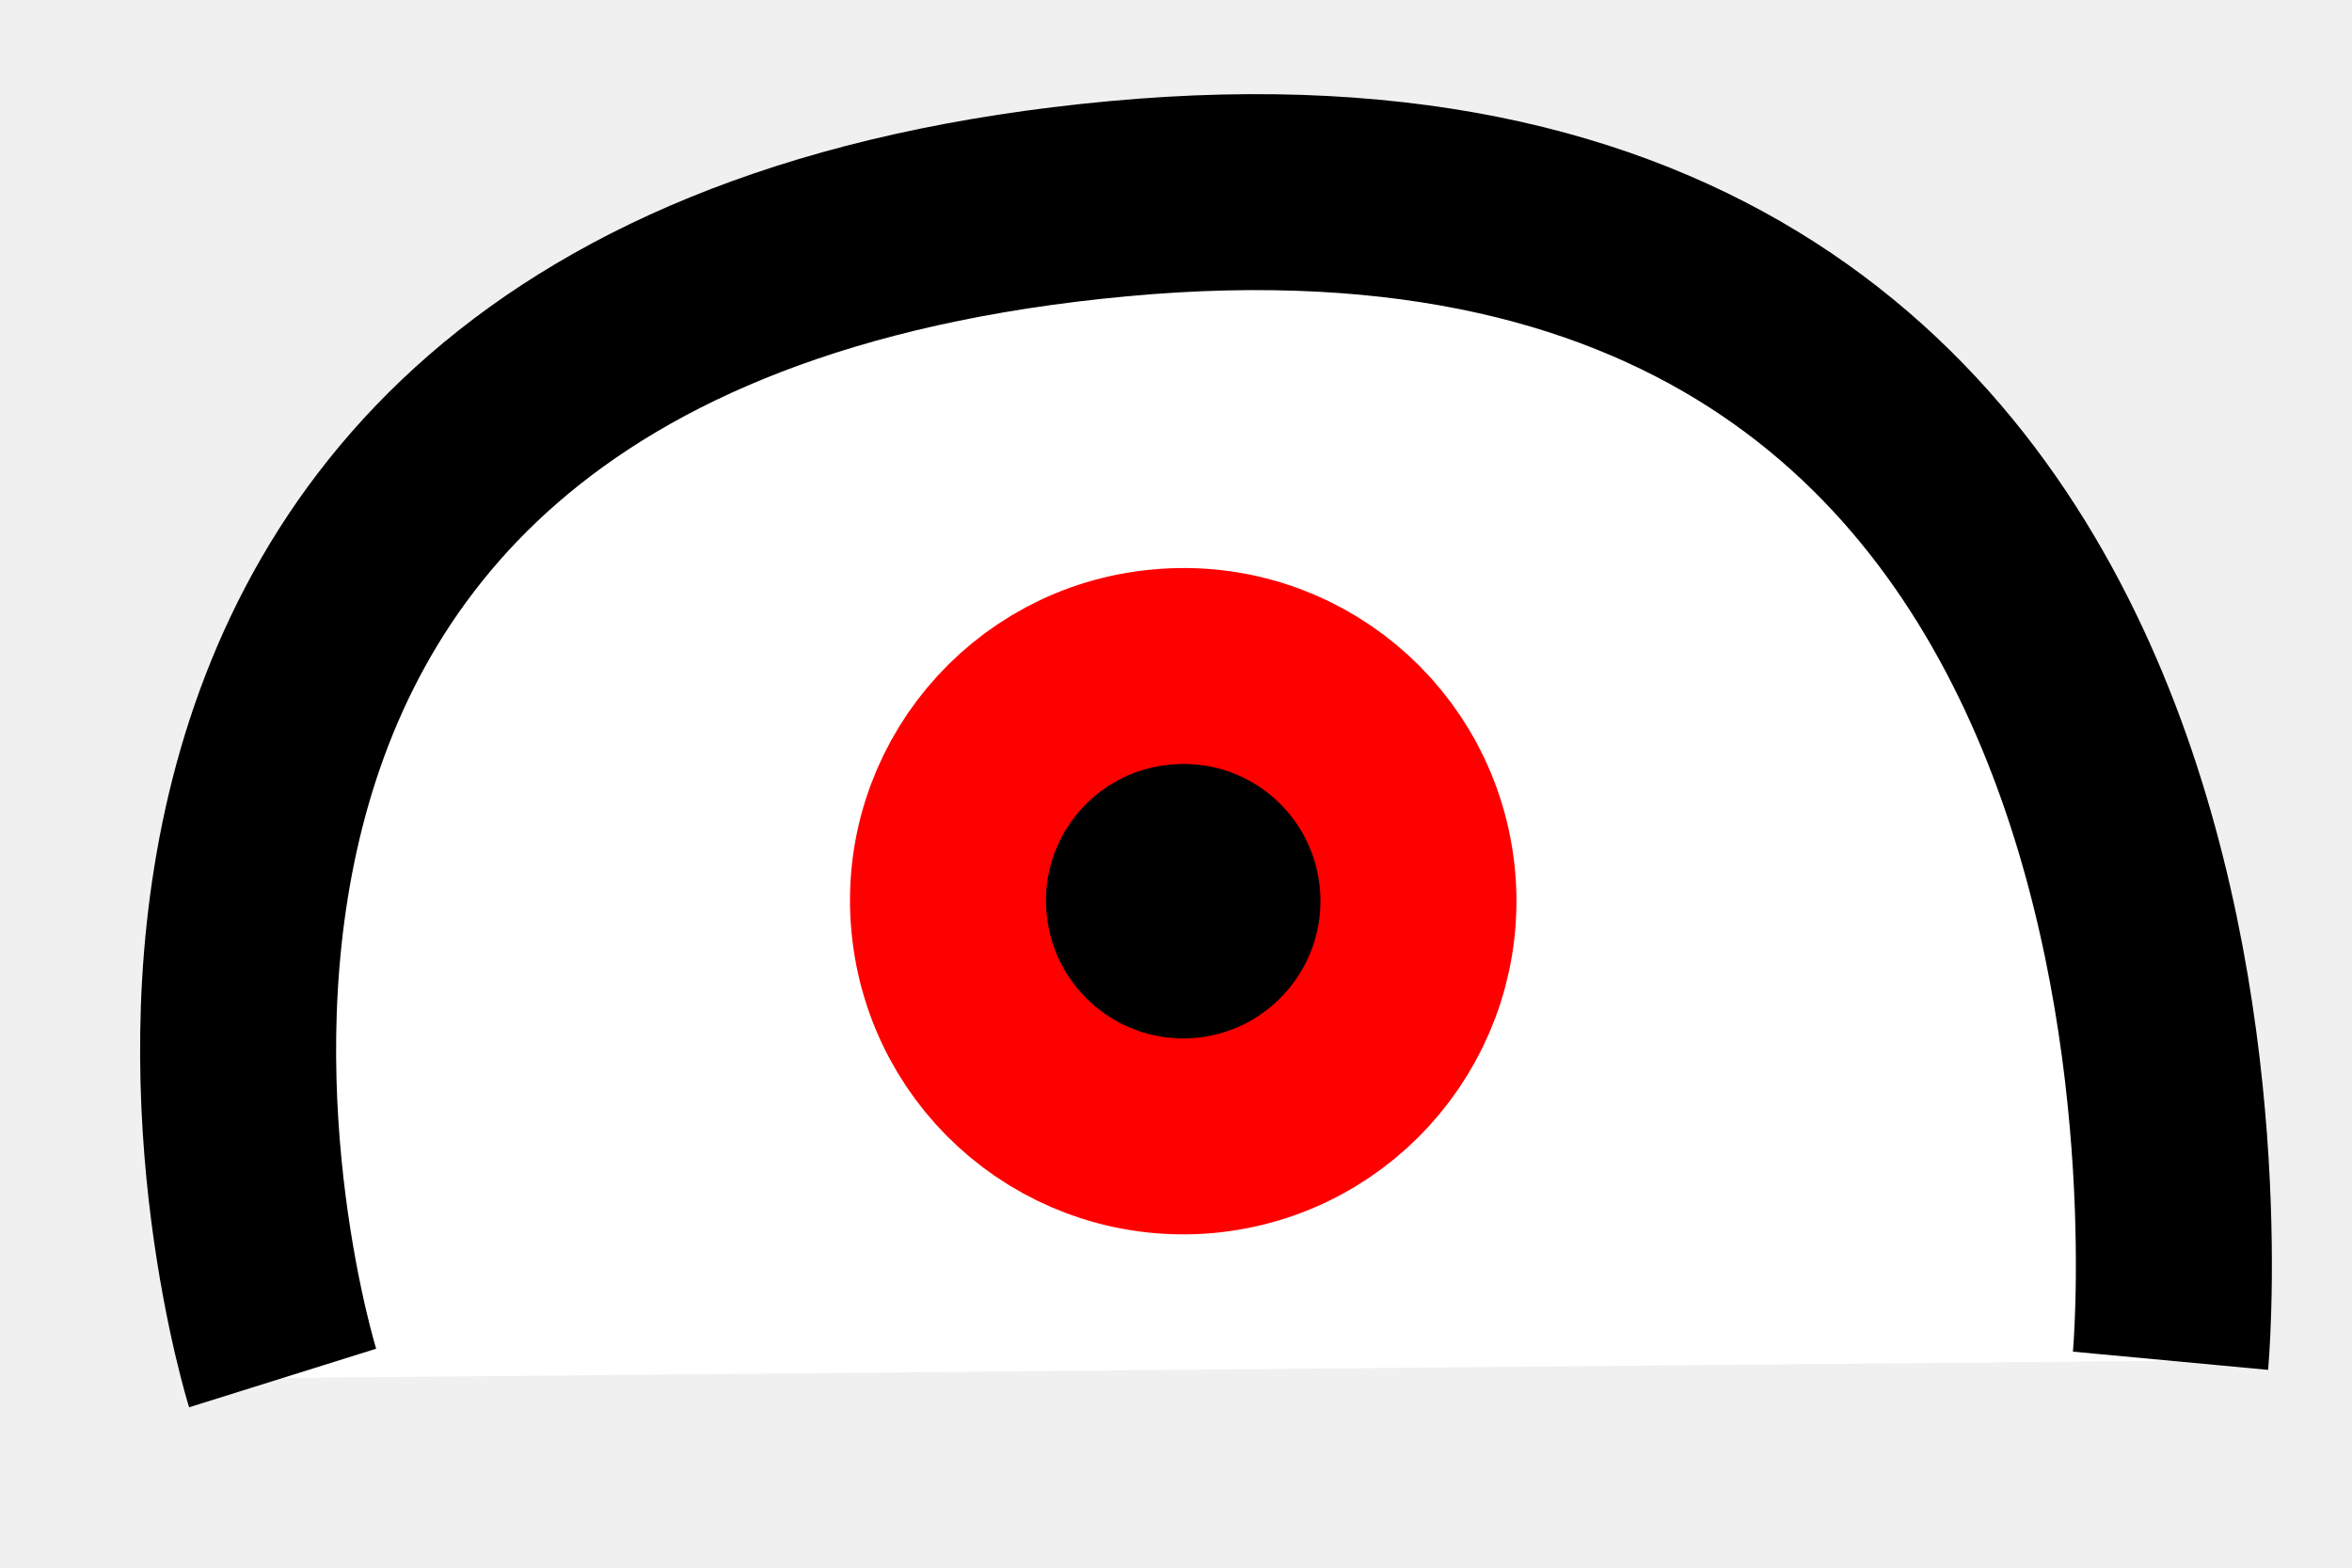
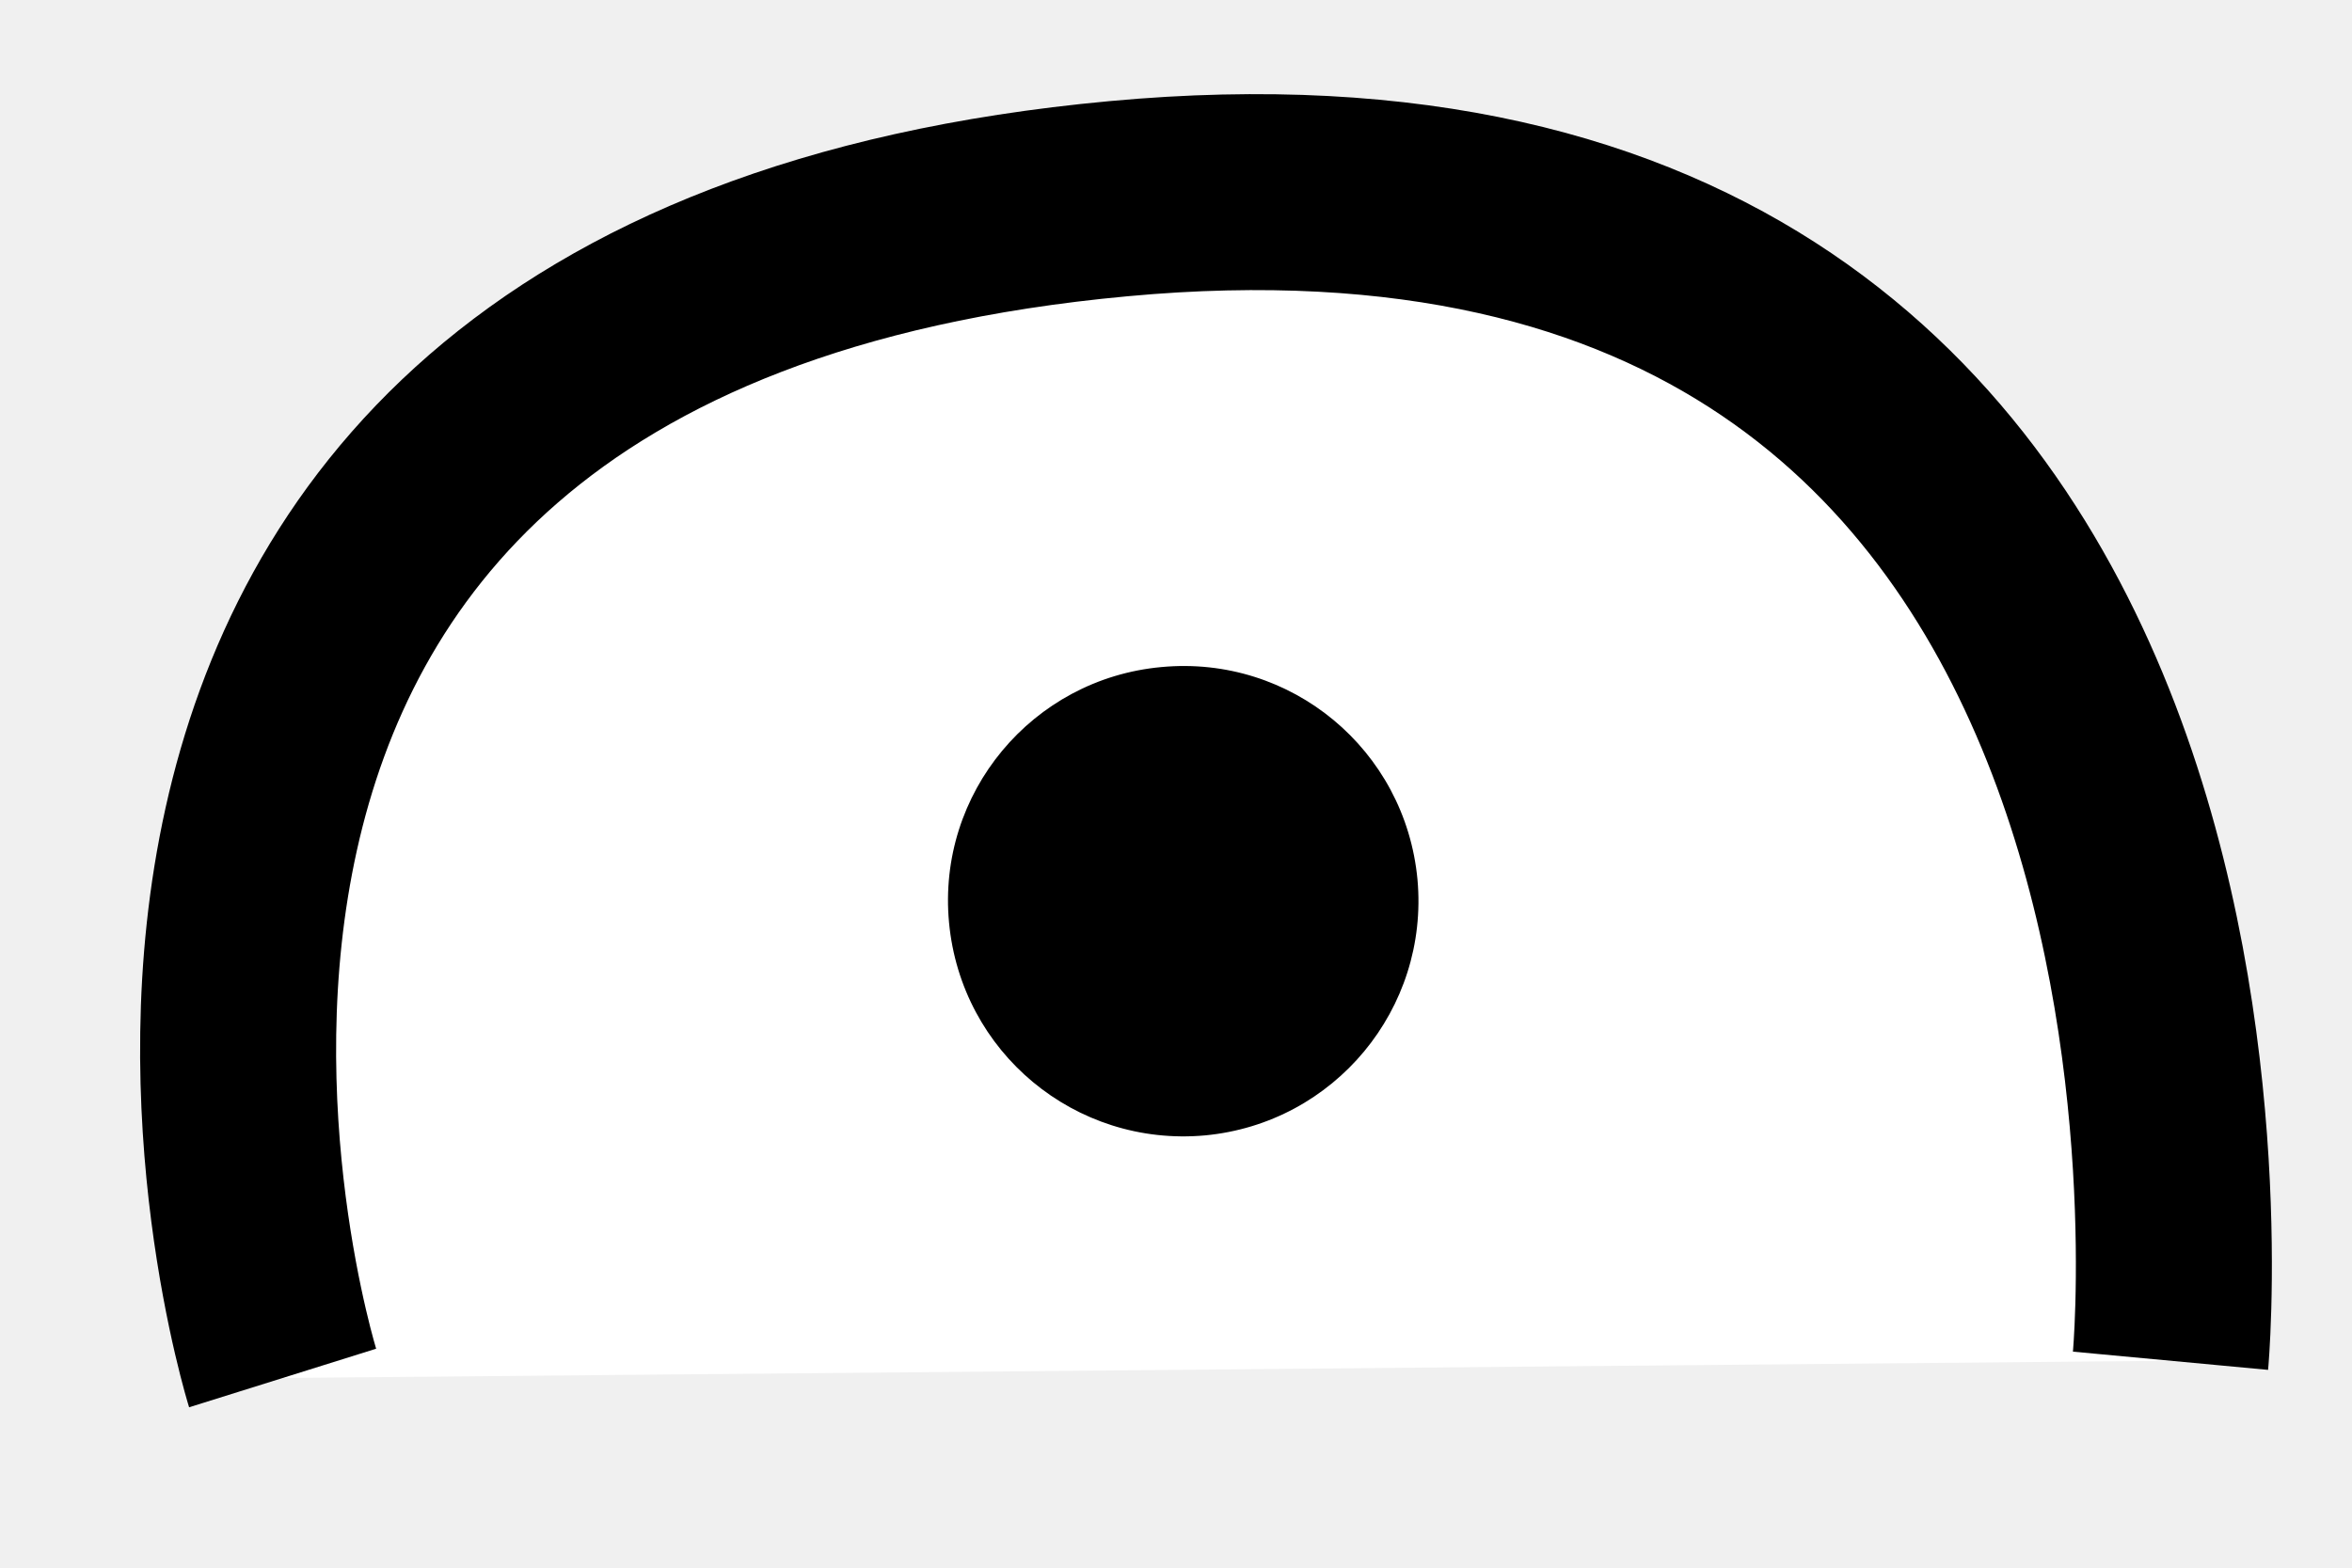
<svg xmlns="http://www.w3.org/2000/svg" viewBox="0 0 60 40" width="60" height="40">
  <style>
		tspan { white-space:pre }
		.shp0 { fill: #ffffff;stroke: #000000;stroke-width: 5 } 
- 		.shp1 { fill: $[eyeColor];stroke: red;stroke-width: 5 } 
+ 		.shp1 { fill: $[eyeColor];stroke: $[eyeColor];stroke-width: 5 } 
	</style>
  <g id="eye2">
    <path id="Shape 10" class="shp0" d="M55.37 34.72C55.37 34.72 58.4 2.3 28.53 5.07C-1.35 7.83 7.21 35.16 7.21 35.16" />
    <path id="Shape 10" class="shp1" d="M30.74 28.97C27.43 29.27 24.52 26.85 24.21 23.54C23.9 20.24 26.33 17.32 29.63 17.02C32.94 16.71 35.85 19.13 36.16 22.44C36.46 25.74 34.04 28.66 30.74 28.97Z" />
  </g>
</svg>
